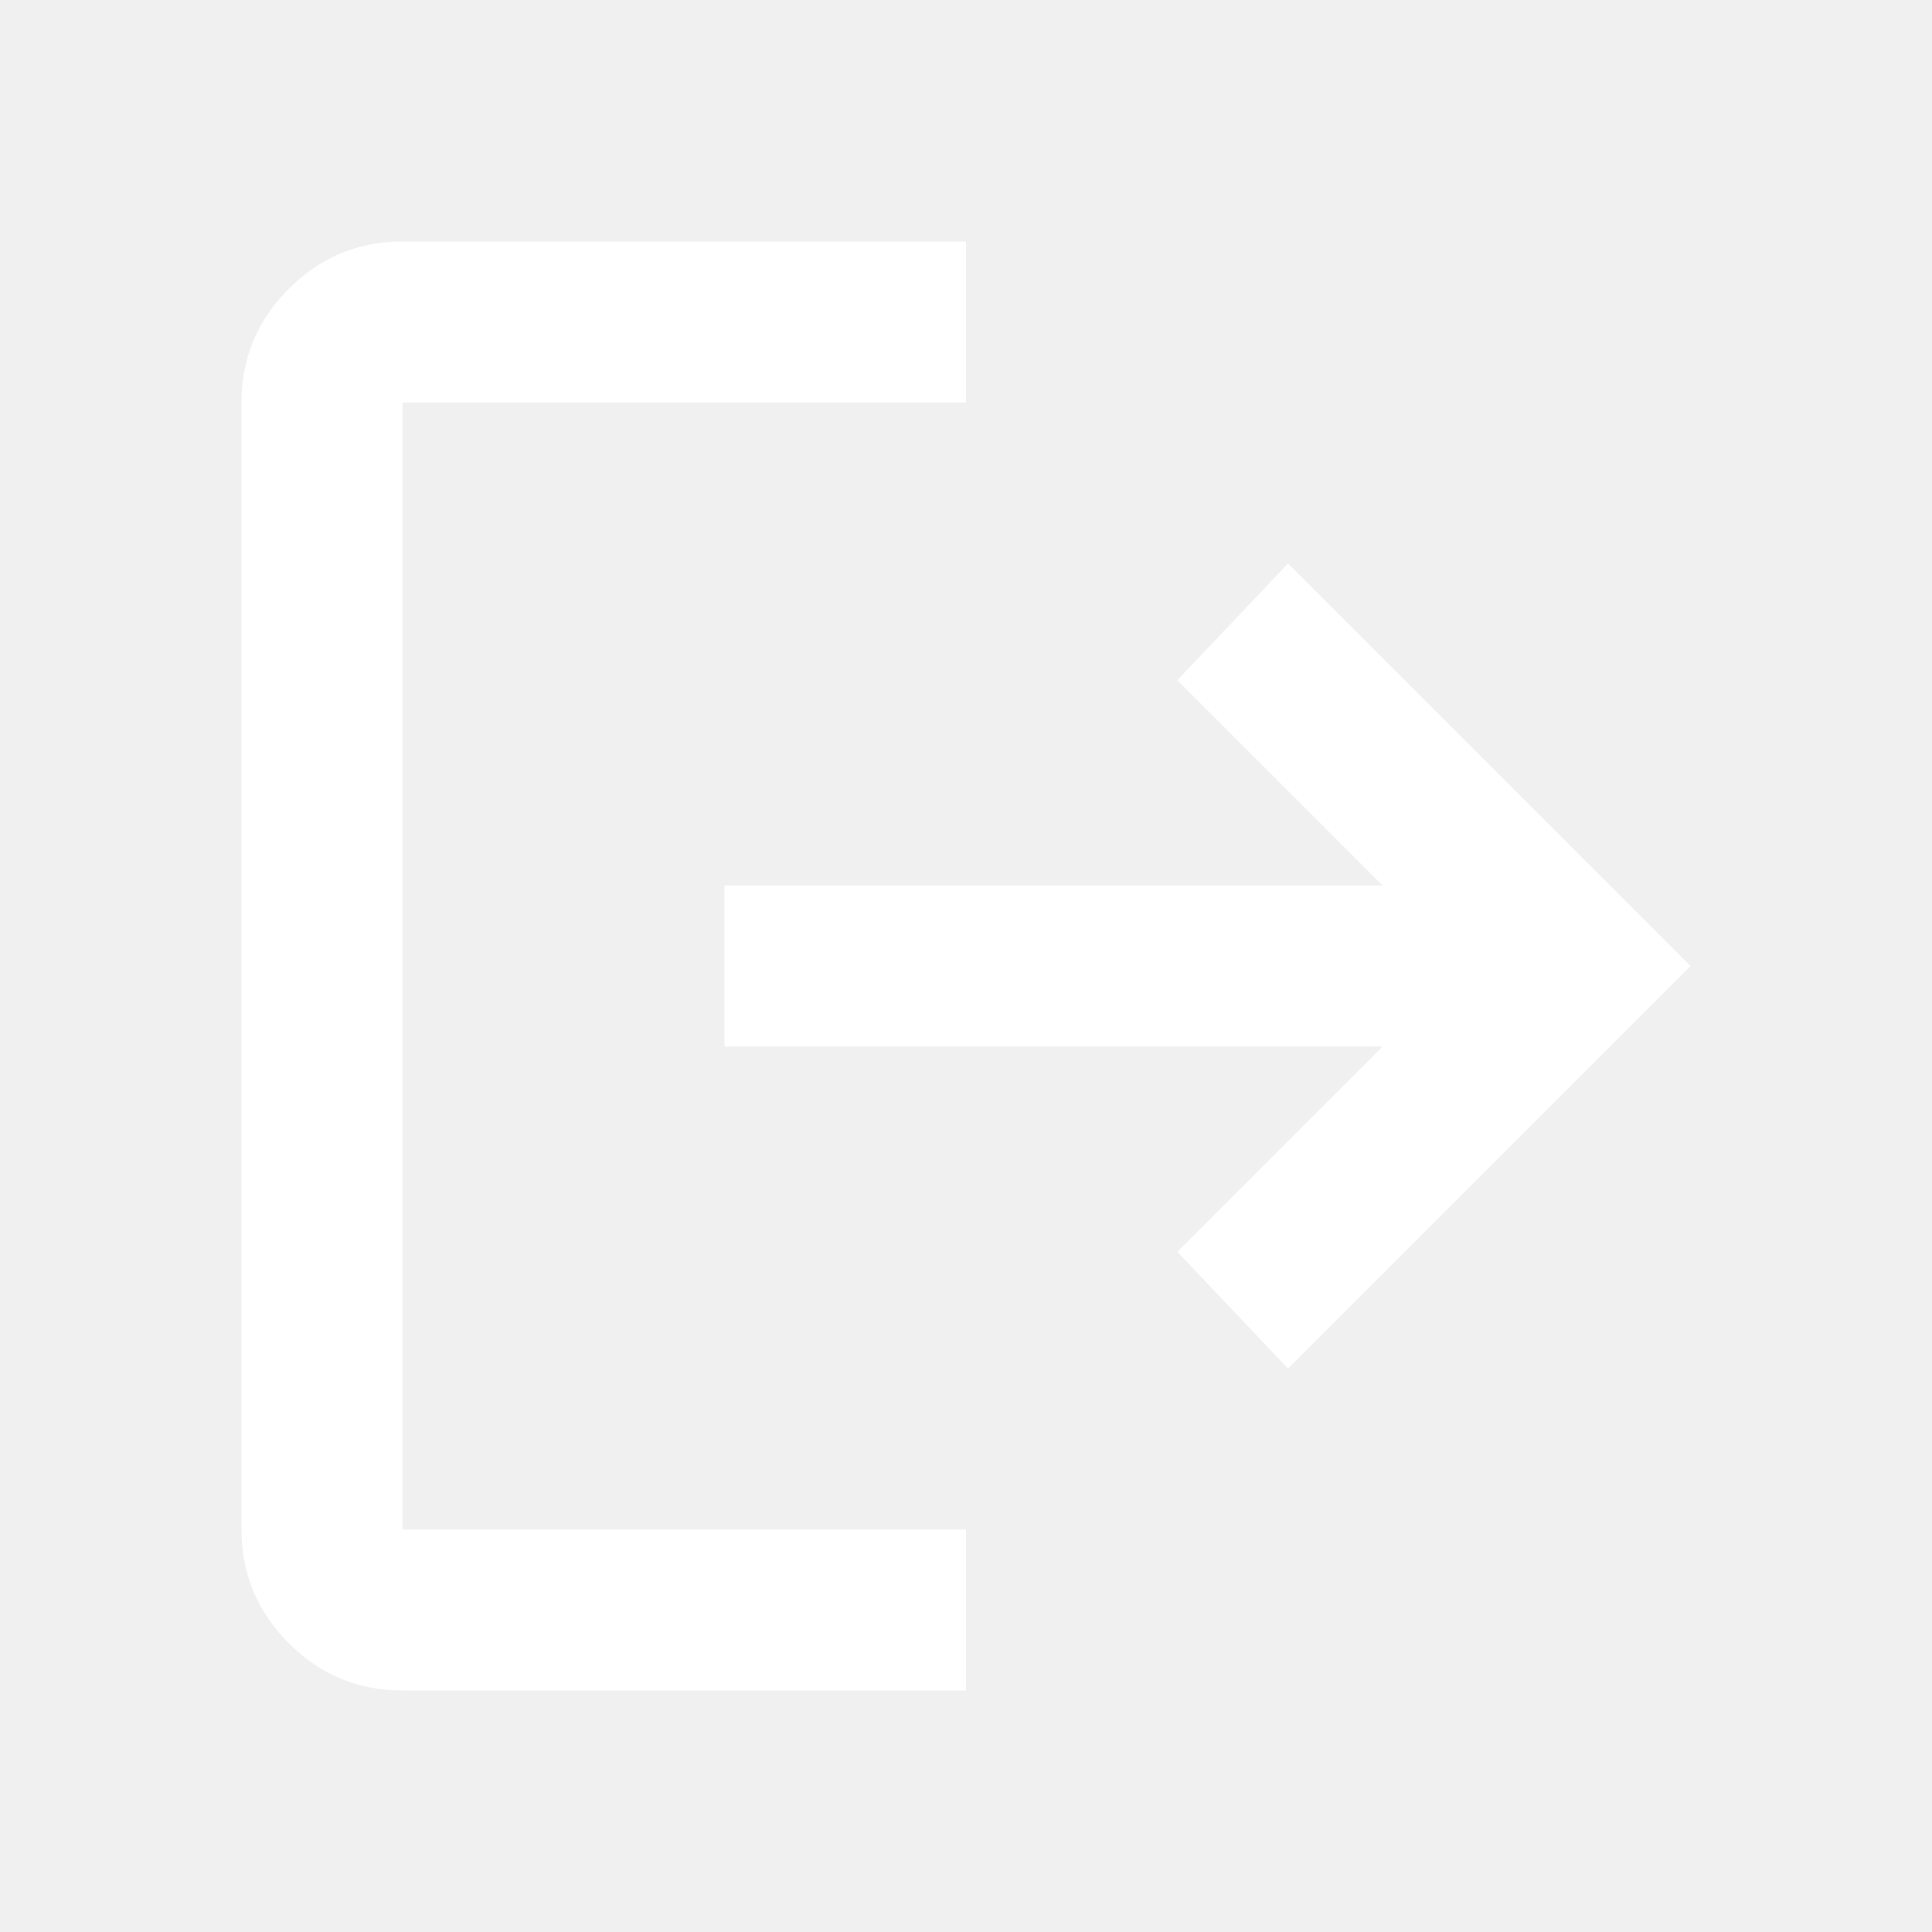
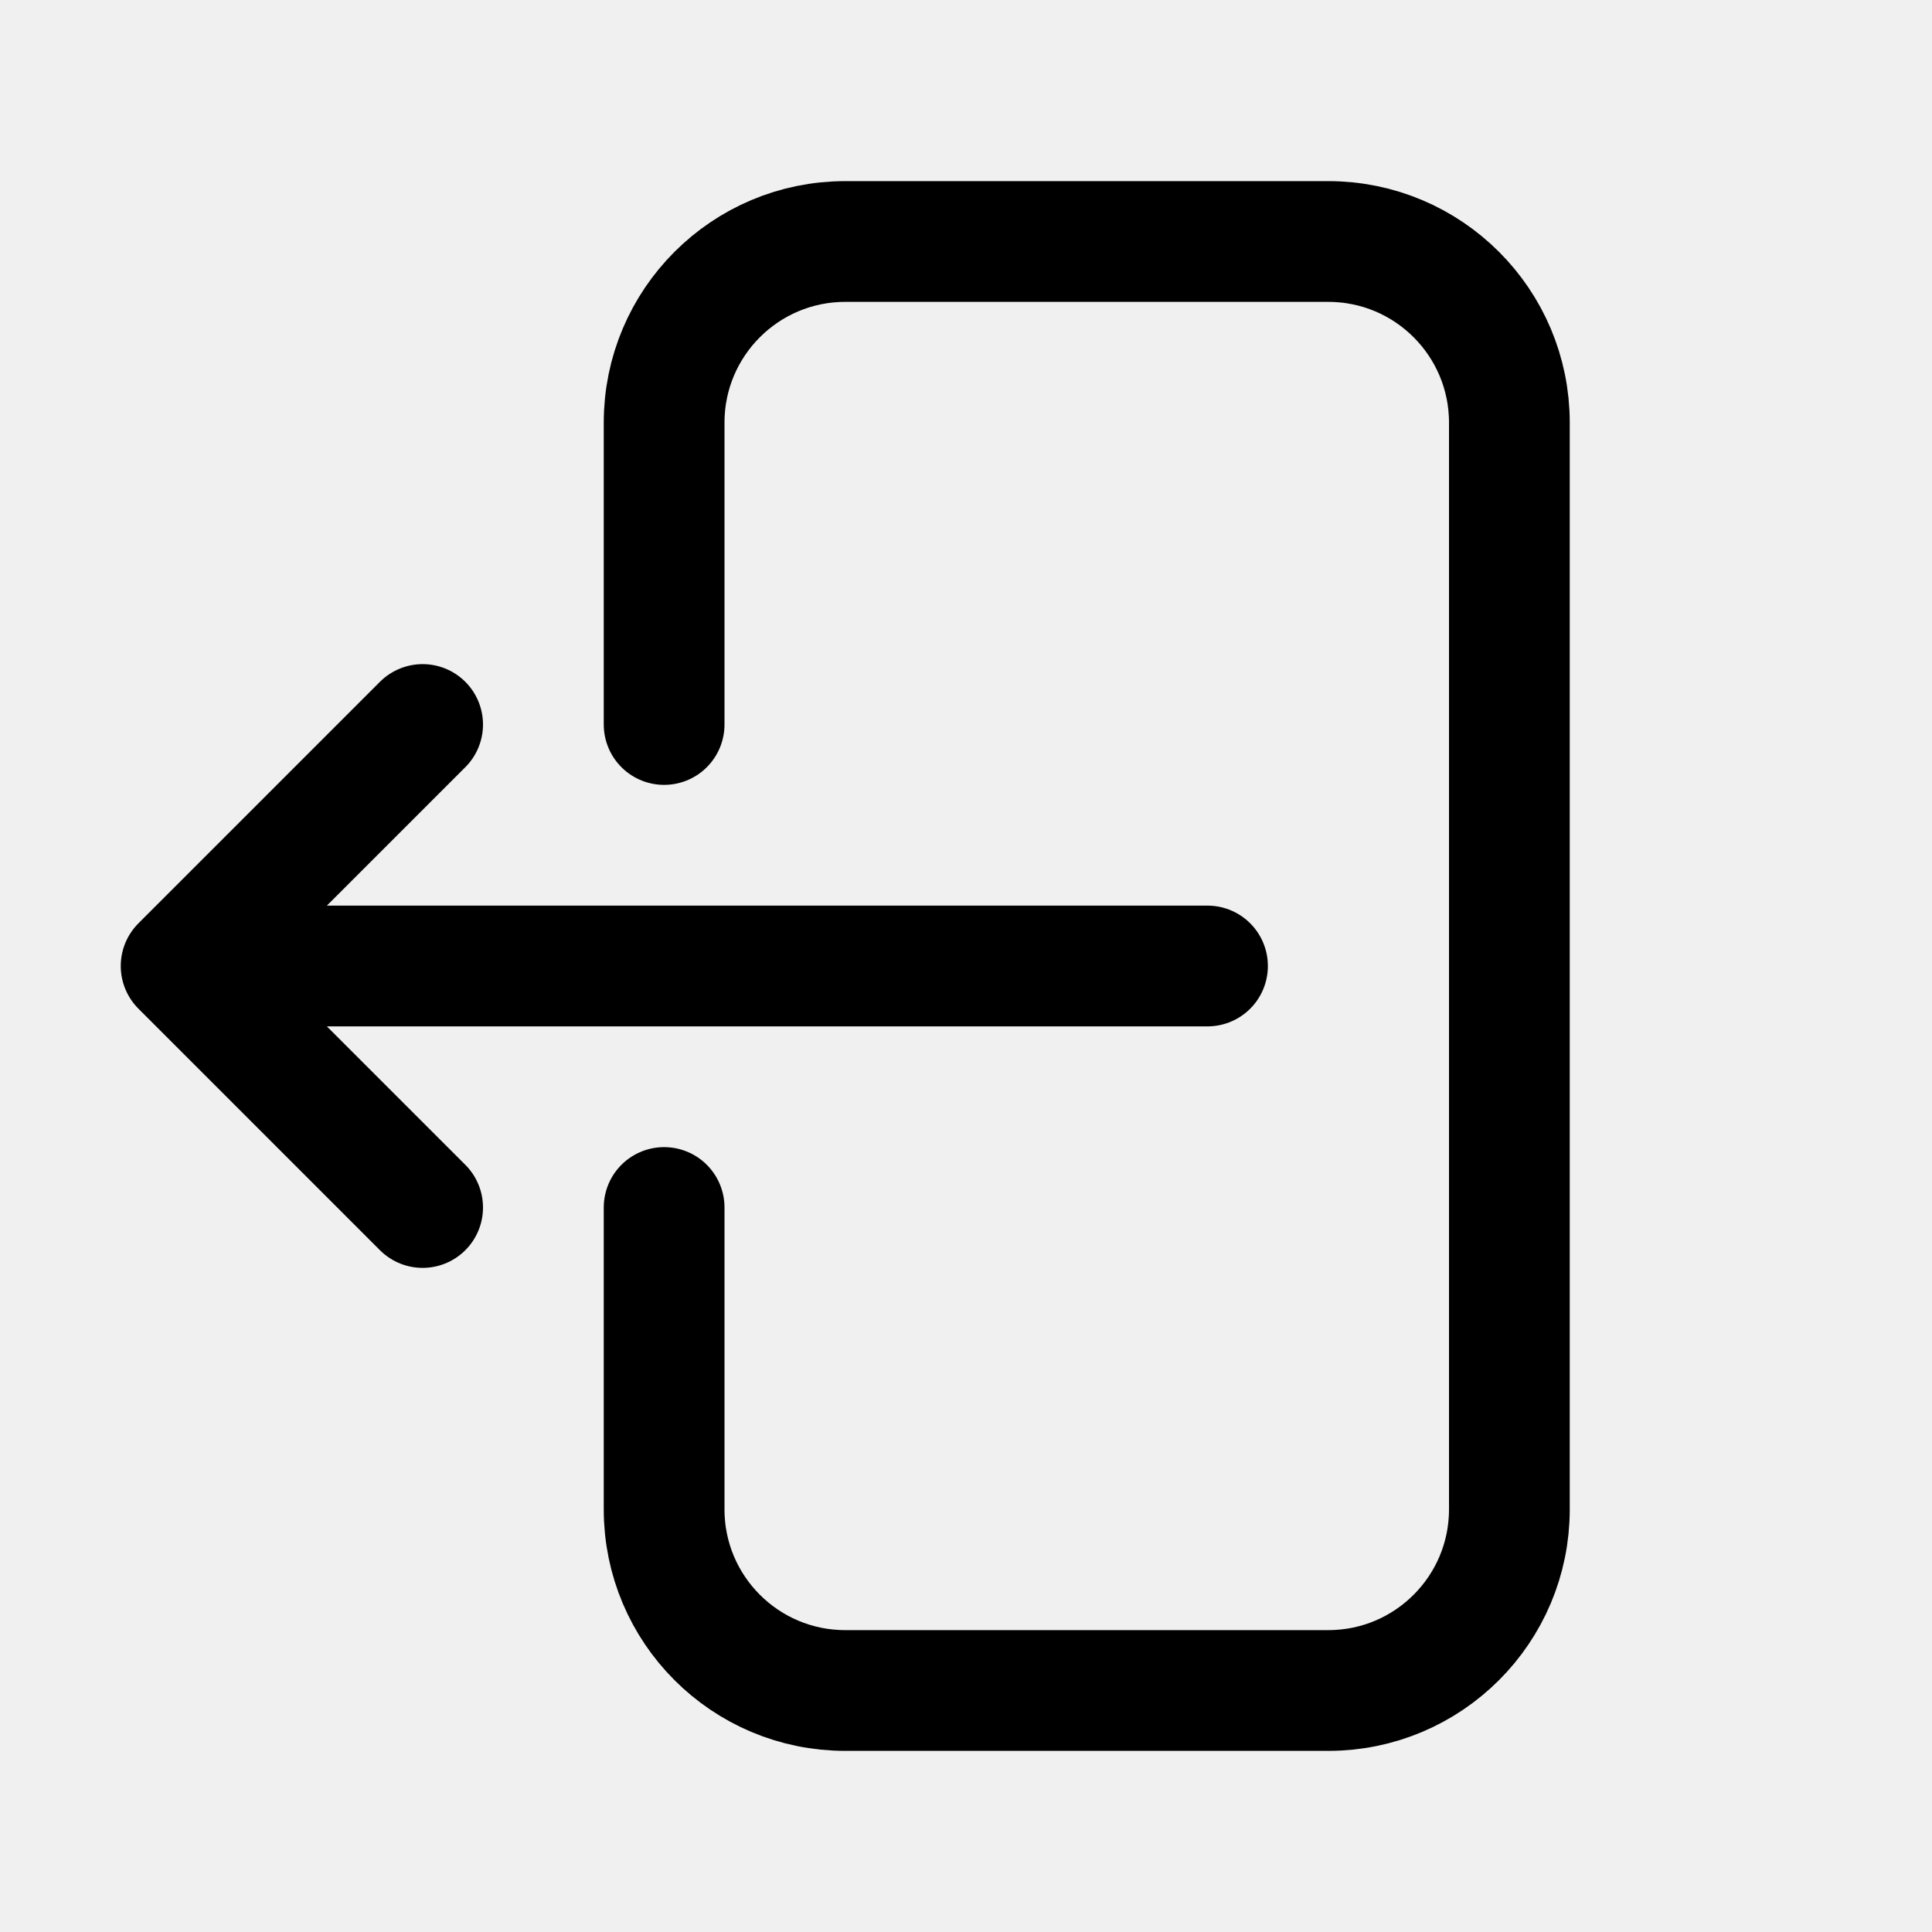
- <svg xmlns="http://www.w3.org/2000/svg" height="24px" viewBox="0 -960 960 960" width="24px" fill="#FFFFFF">
-   <path d="M200-120q-33 0-56.5-23.5T120-200v-560q0-33 23.5-56.5T200-840h280v80H200v560h280v80H200Zm440-160-55-58 102-102H360v-80h327L585-622l55-58 200 200-200 200Z" />
+ <svg xmlns="http://www.w3.org/2000/svg" fill="none" viewBox="0 0 24 24" stroke-width="1.5" stroke="currentColor" class="size-6">
+   <path stroke-linecap="round" stroke-linejoin="round" d="M8.25 9V5.25A2.25 2.25 0 0 1 10.5 3h6a2.25 2.25 0 0 1 2.25 2.25v13.5A2.25 2.25 0 0 1 16.5 21h-6a2.25 2.25 0 0 1-2.25-2.25V15m-3 0-3-3m0 0 3-3m-3 3H15" />
</svg>
